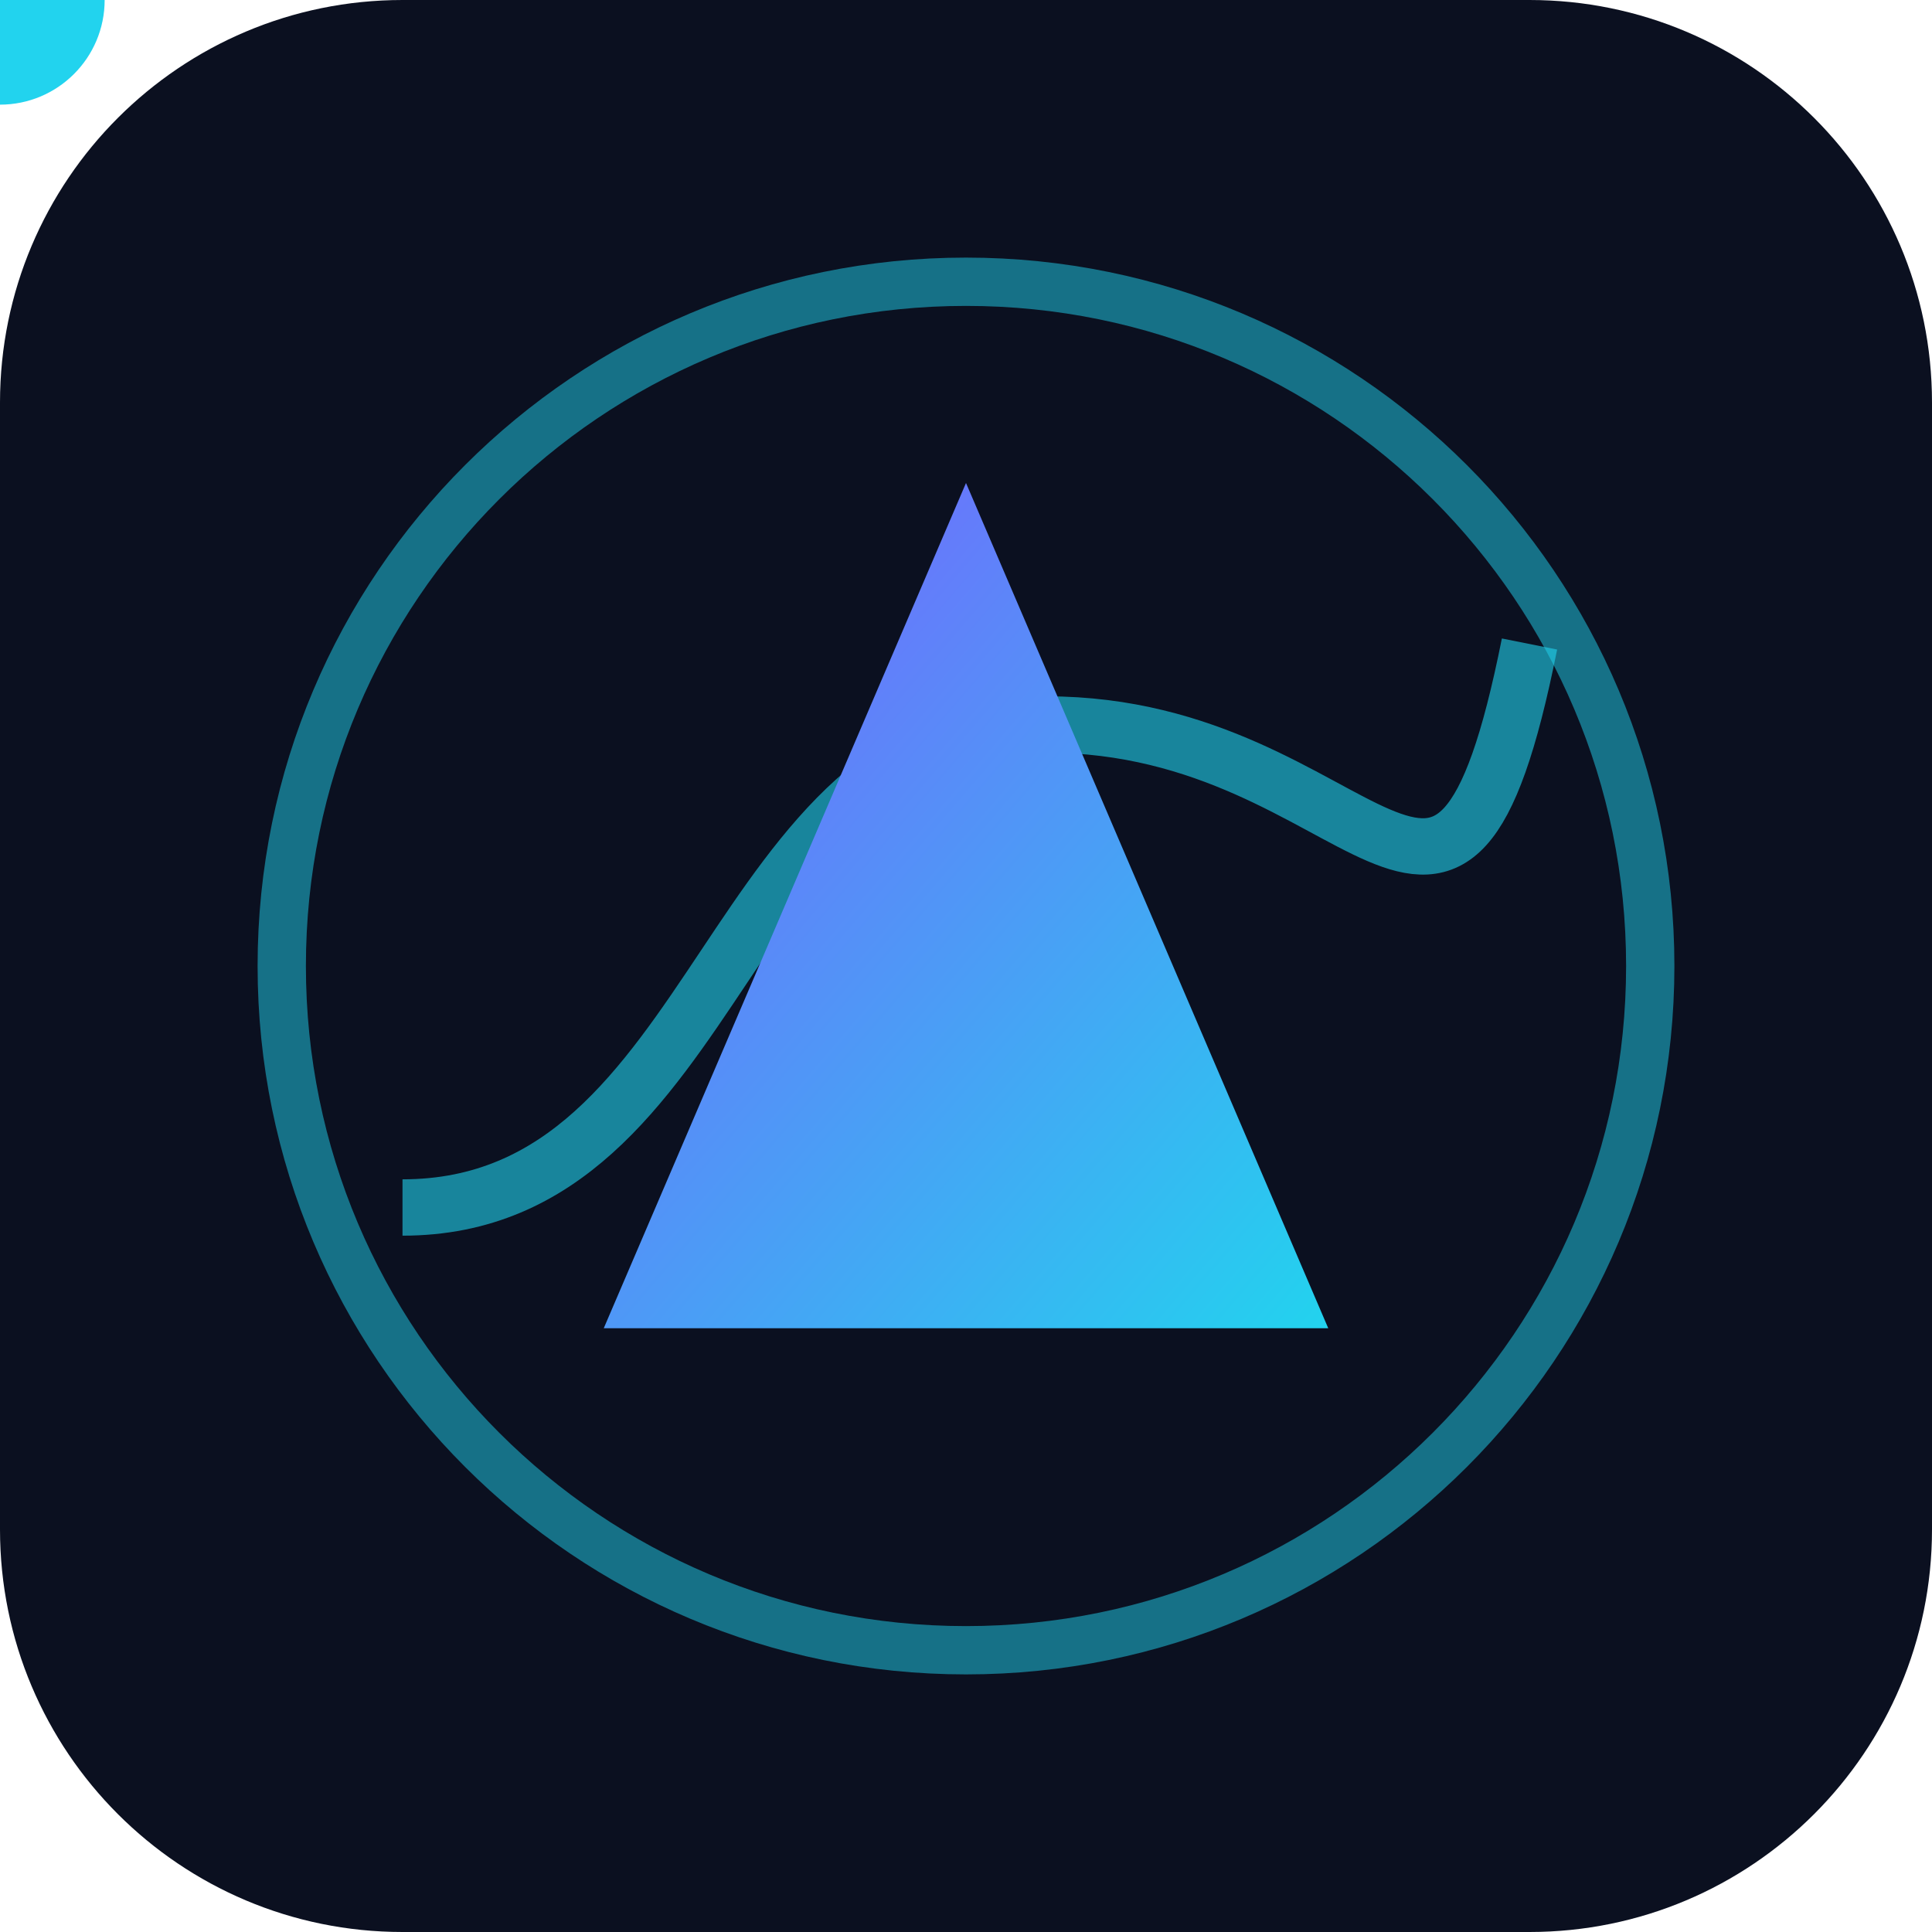
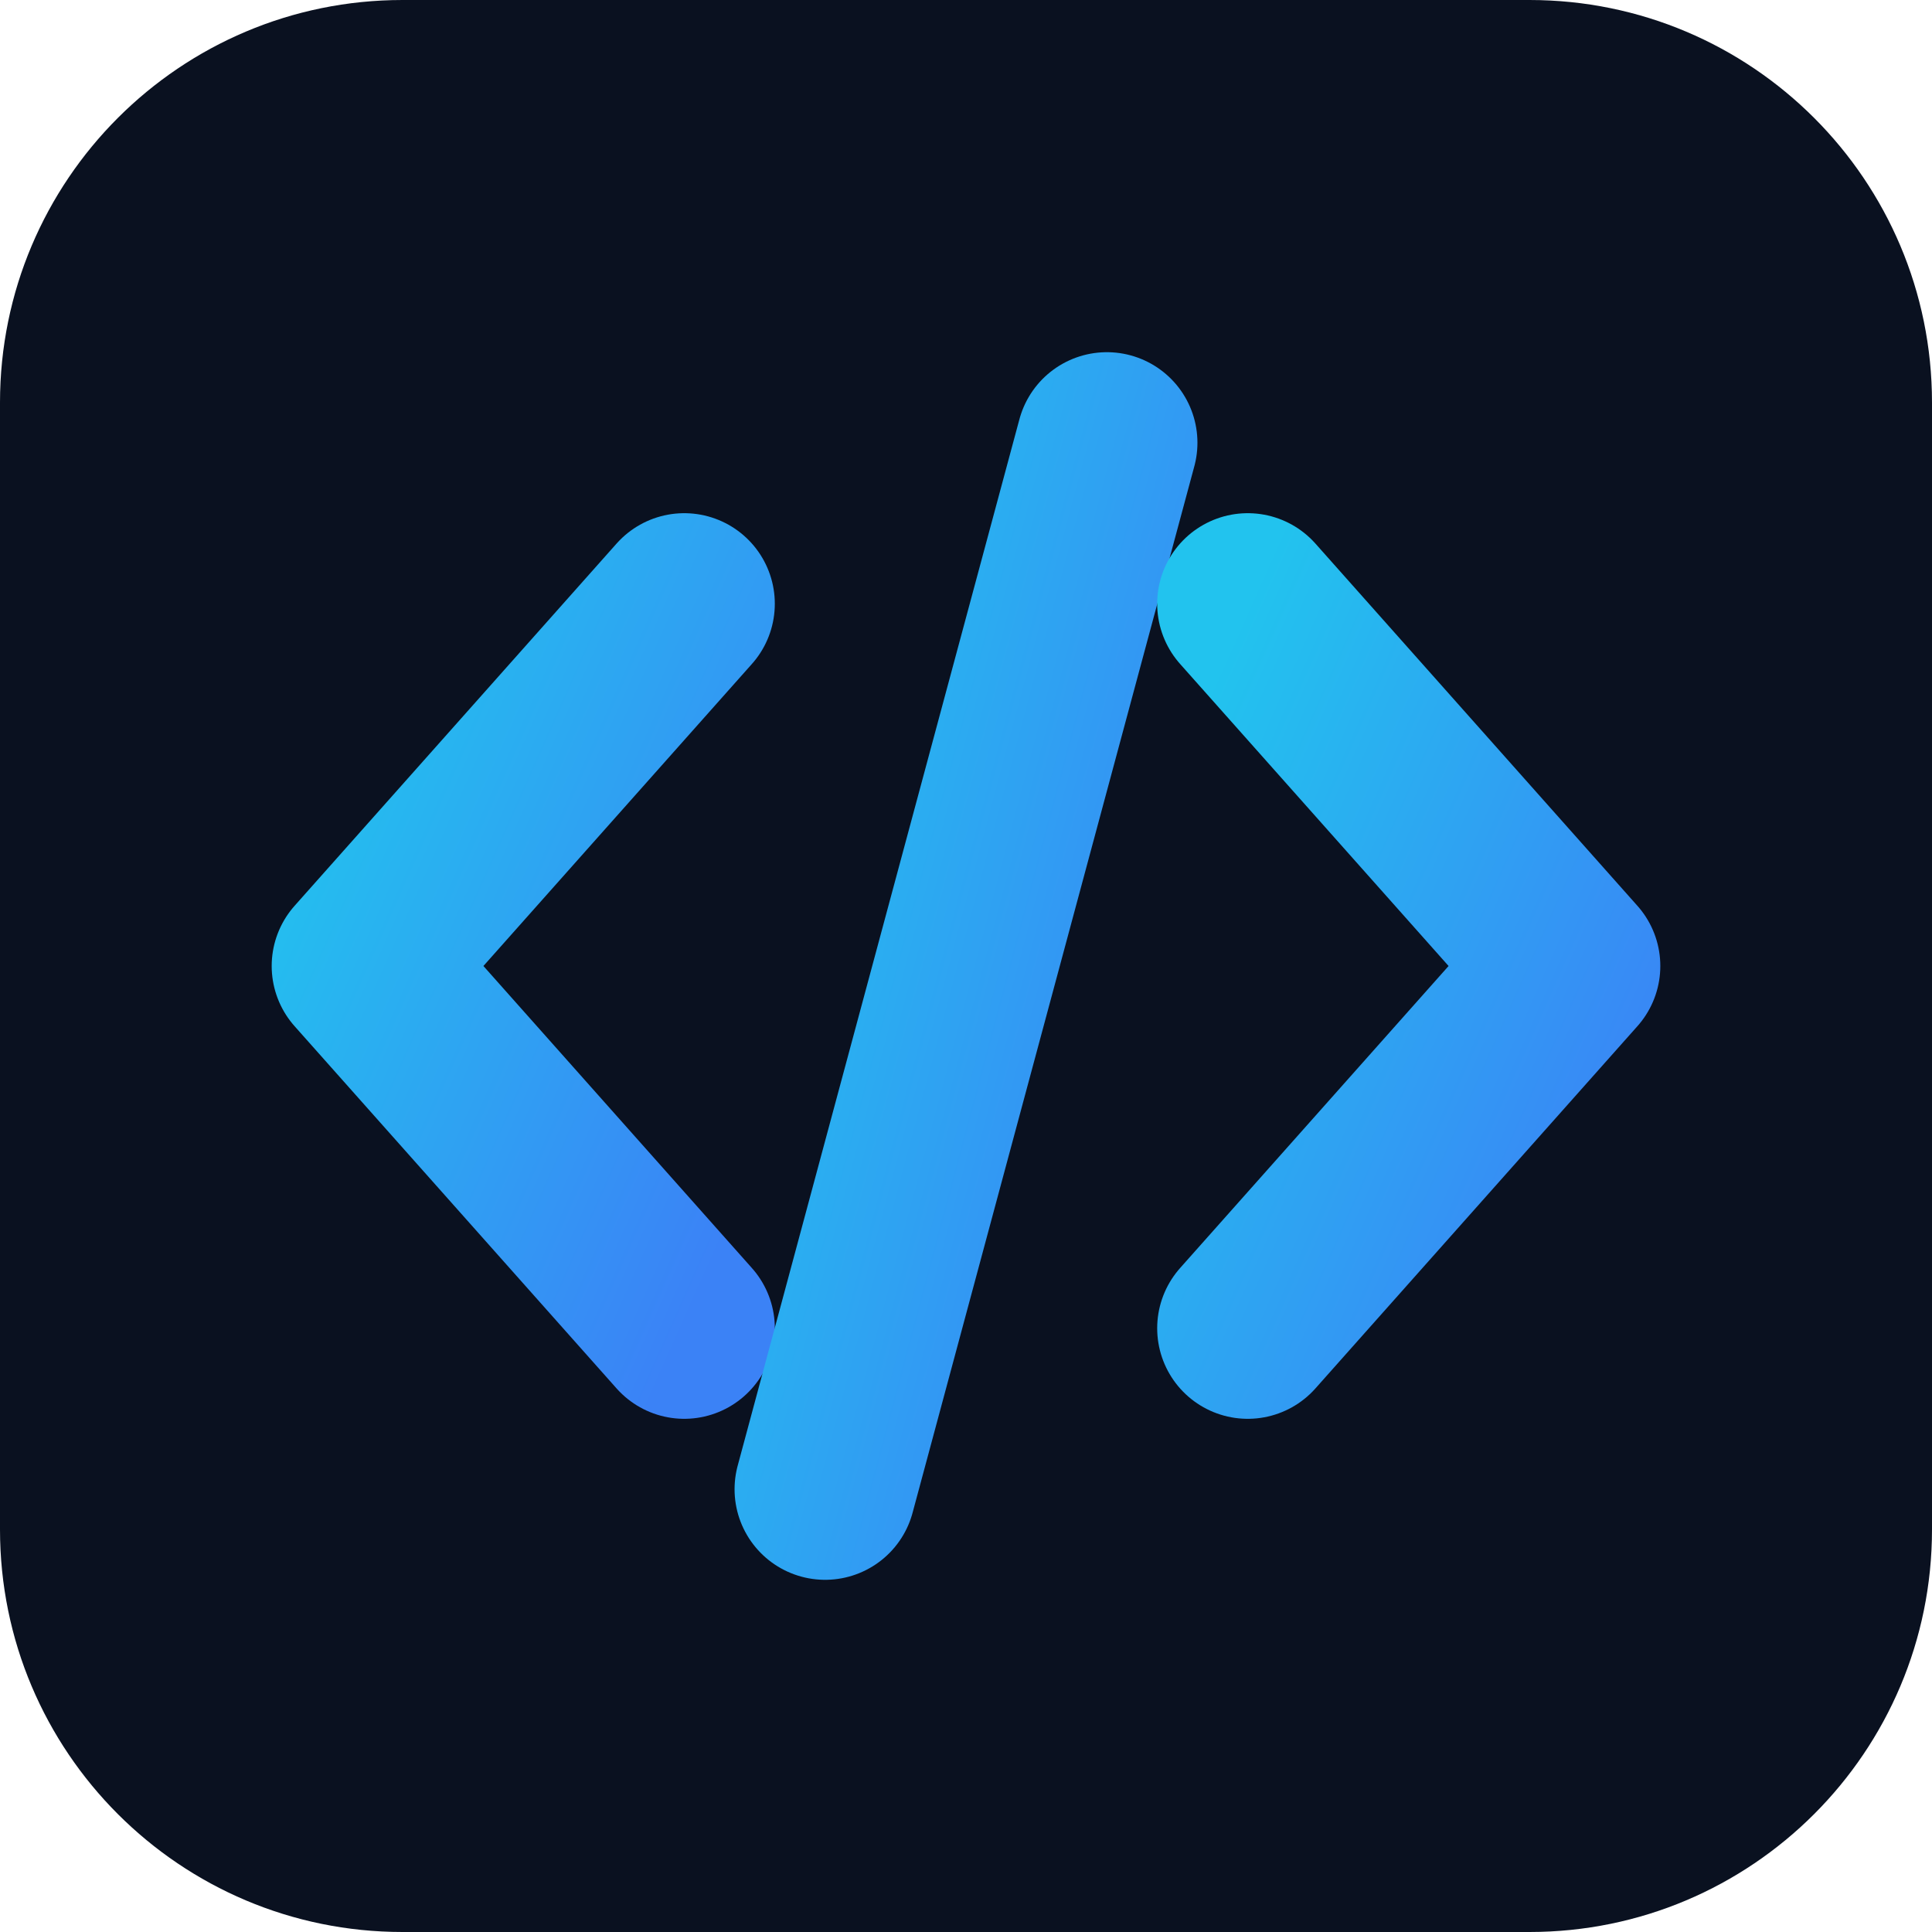
<svg xmlns="http://www.w3.org/2000/svg" viewBox="0 0 48 48" width="48" height="48">
  <defs>
    <linearGradient id="g" x1="0" y1="0" x2="1" y2="1">
-       <stop offset="0" stop-color="#7c5cff" />
-       <stop offset="1" stop-color="#22d3ee" />
+       <stop offset="0" stop-color="#22c3ee" />
+       <stop offset="1" stop-color="#3b82f6" />
    </linearGradient>
  </defs>
-   <rect width="48" height="48" rx="10" fill="#0b1020" />
-   <circle cx="24" cy="24" r="17" fill="none" stroke="#22d3ee" stroke-opacity=".5" stroke-width="1.2">
-     <animate attributeName="r" values="16;18;16" dur="2.4s" repeatCount="indefinite" />
-   </circle>
-   <path d="M10 30 C 18 30, 18 18, 26 18 S 36 26, 38 16" fill="none" stroke="#22d3ee" stroke-opacity=".6" stroke-width="1.4" />
-   <circle r="2.6" fill="#22d3ee">
-     <animateMotion dur="3.2s" repeatCount="indefinite" calcMode="spline" keyPoints="0;1;0" keyTimes="0;0.5;1" keySplines="0.45 0 0.55 1; 0.45 0 0.55 1" path="M10 30 C 18 30, 18 18, 26 18 S 36 26, 38 16" />
-   </circle>
-   <path d="M24 12 L33 33 H15 Z" fill="url(#g)">
-     <animate attributeName="opacity" values=".85;1;.85" dur="2.4s" repeatCount="indefinite" />
-   </path>
+   <rect width="48" height="48" rx="10" fill="#0a1120" />
+   <g fill="none" stroke="url(#g)" stroke-width="4.5" stroke-linecap="round" stroke-linejoin="round">
+     <path d="M17 15 L9 24 L17 33" />
+     <path d="M27.5 11 L20.5 37" />
+     <path d="M31 15 L39 24 L31 33" />
+   </g>
</svg>
